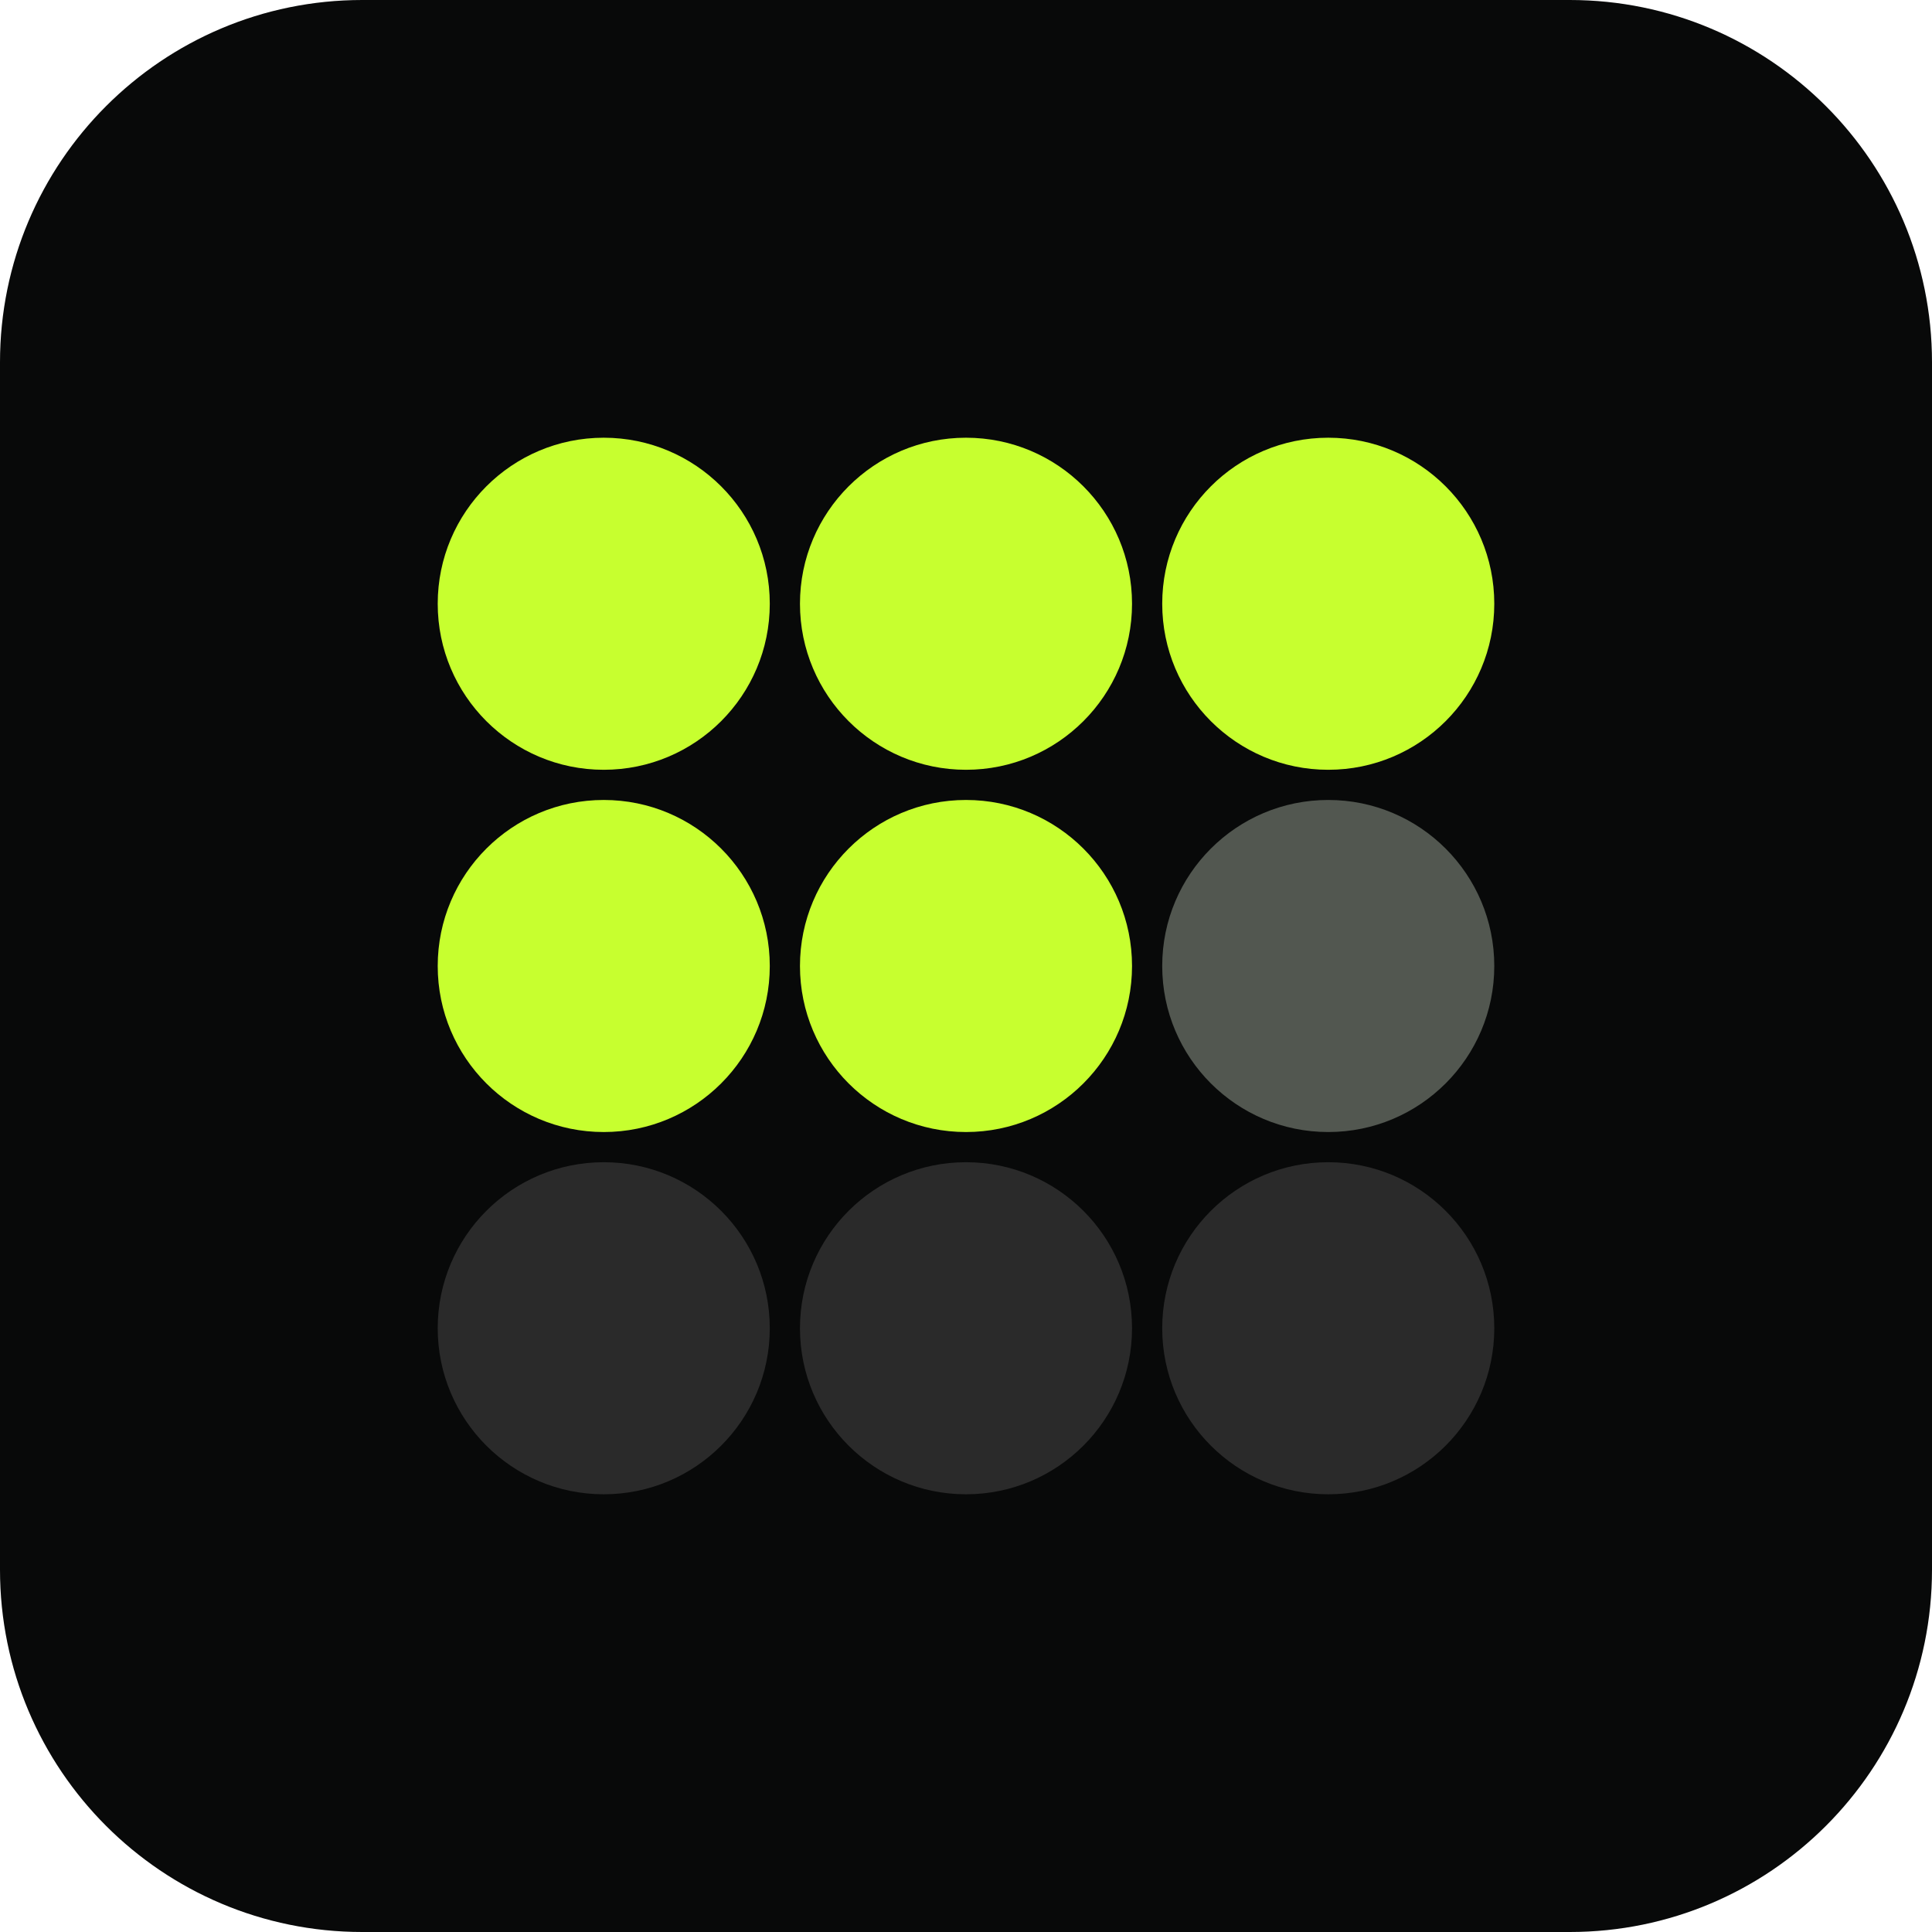
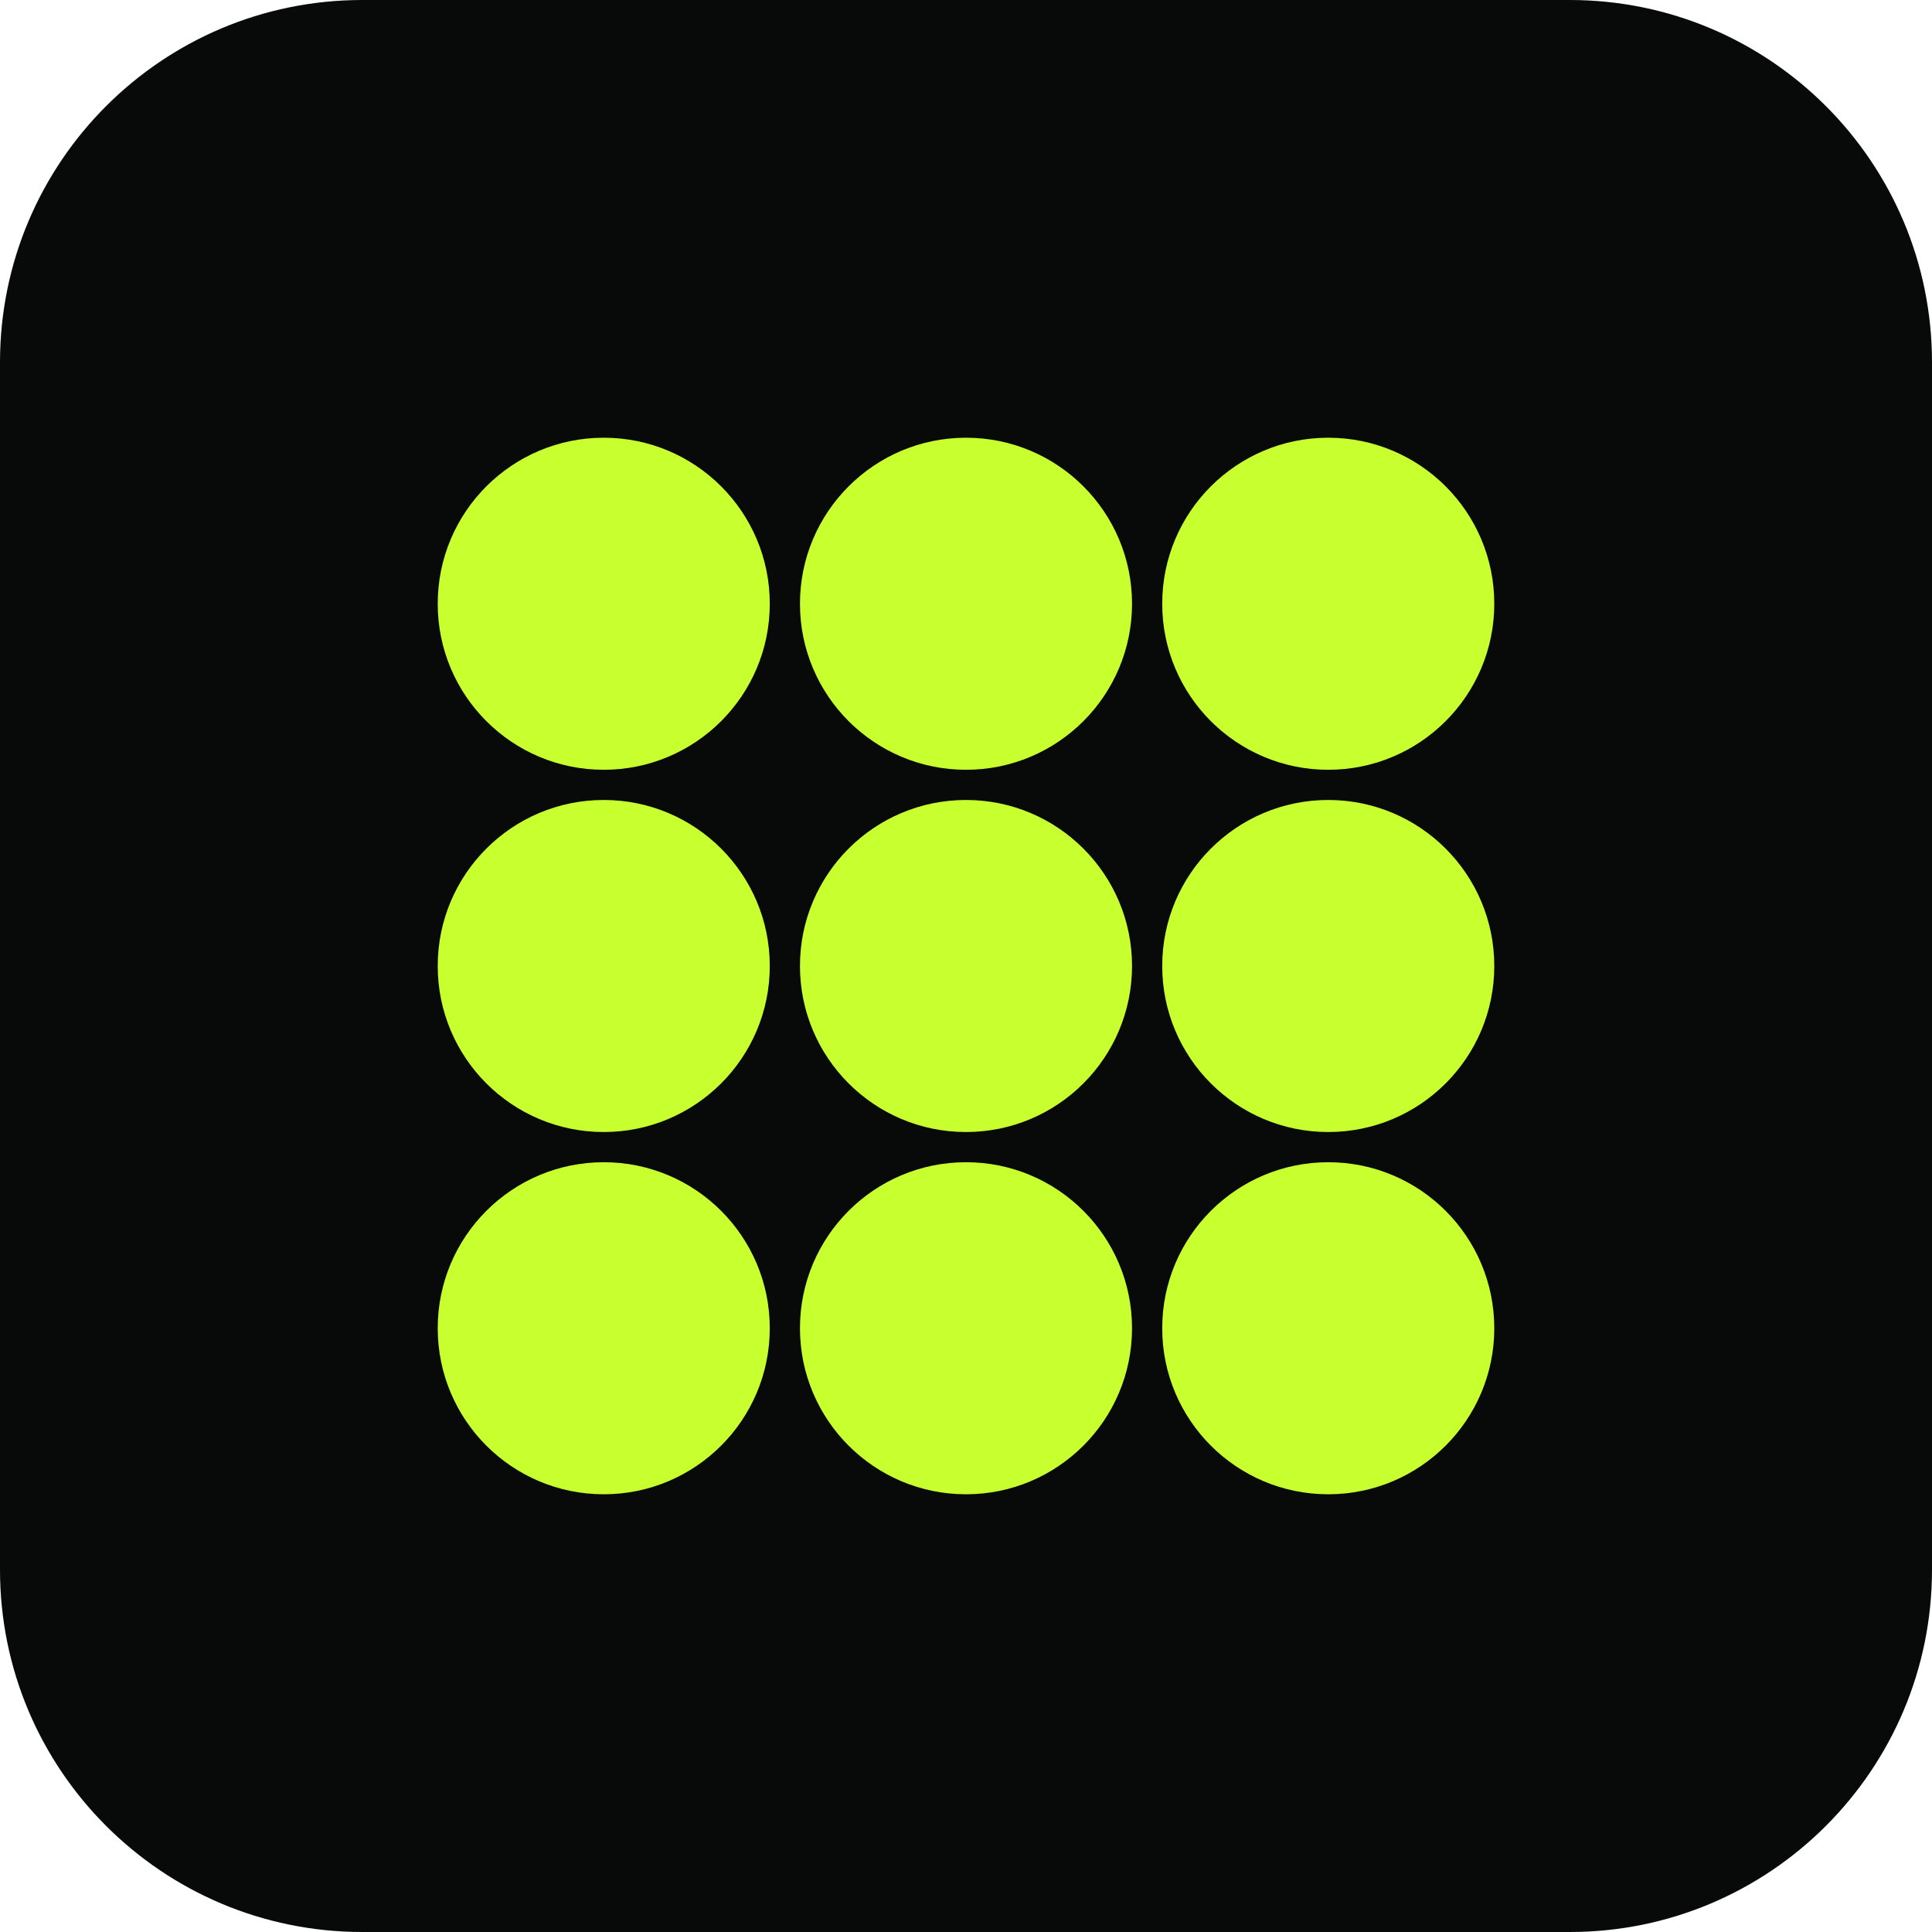
<svg xmlns="http://www.w3.org/2000/svg" width="64" height="64" viewBox="0 0 64 64" fill="none" aria-label="Nebula Components">
  <rect width="64" height="64" rx="12" fill="#080909" />
  <circle cx="20" cy="20" r="5.5" fill="#c7ff2f" />
  <circle cx="32" cy="20" r="5.5" fill="#c7ff2f" />
  <circle cx="44" cy="20" r="5.5" fill="#c7ff2f" />
  <circle cx="20" cy="32" r="5.5" fill="#c7ff2f" />
  <circle cx="32" cy="32" r="5.5" fill="#c7ff2f" />
-   <circle cx="44" cy="32" r="5.5" fill="#525750" />
-   <circle cx="20" cy="44" r="5.5" fill="#2a2a2a" />
-   <circle cx="32" cy="44" r="5.5" fill="#2a2a2a" />
-   <circle cx="44" cy="44" r="5.5" fill="#2a2a2a" />
+   <circle cx="44" cy="32" r="5.5" fill="#c7ff2f" />
+   <circle cx="20" cy="44" r="5.5" fill="#c7ff2f" />
+   <circle cx="32" cy="44" r="5.5" fill="#c7ff2f" />
+   <circle cx="44" cy="44" r="5.5" fill="#c7ff2f" />
</svg>
